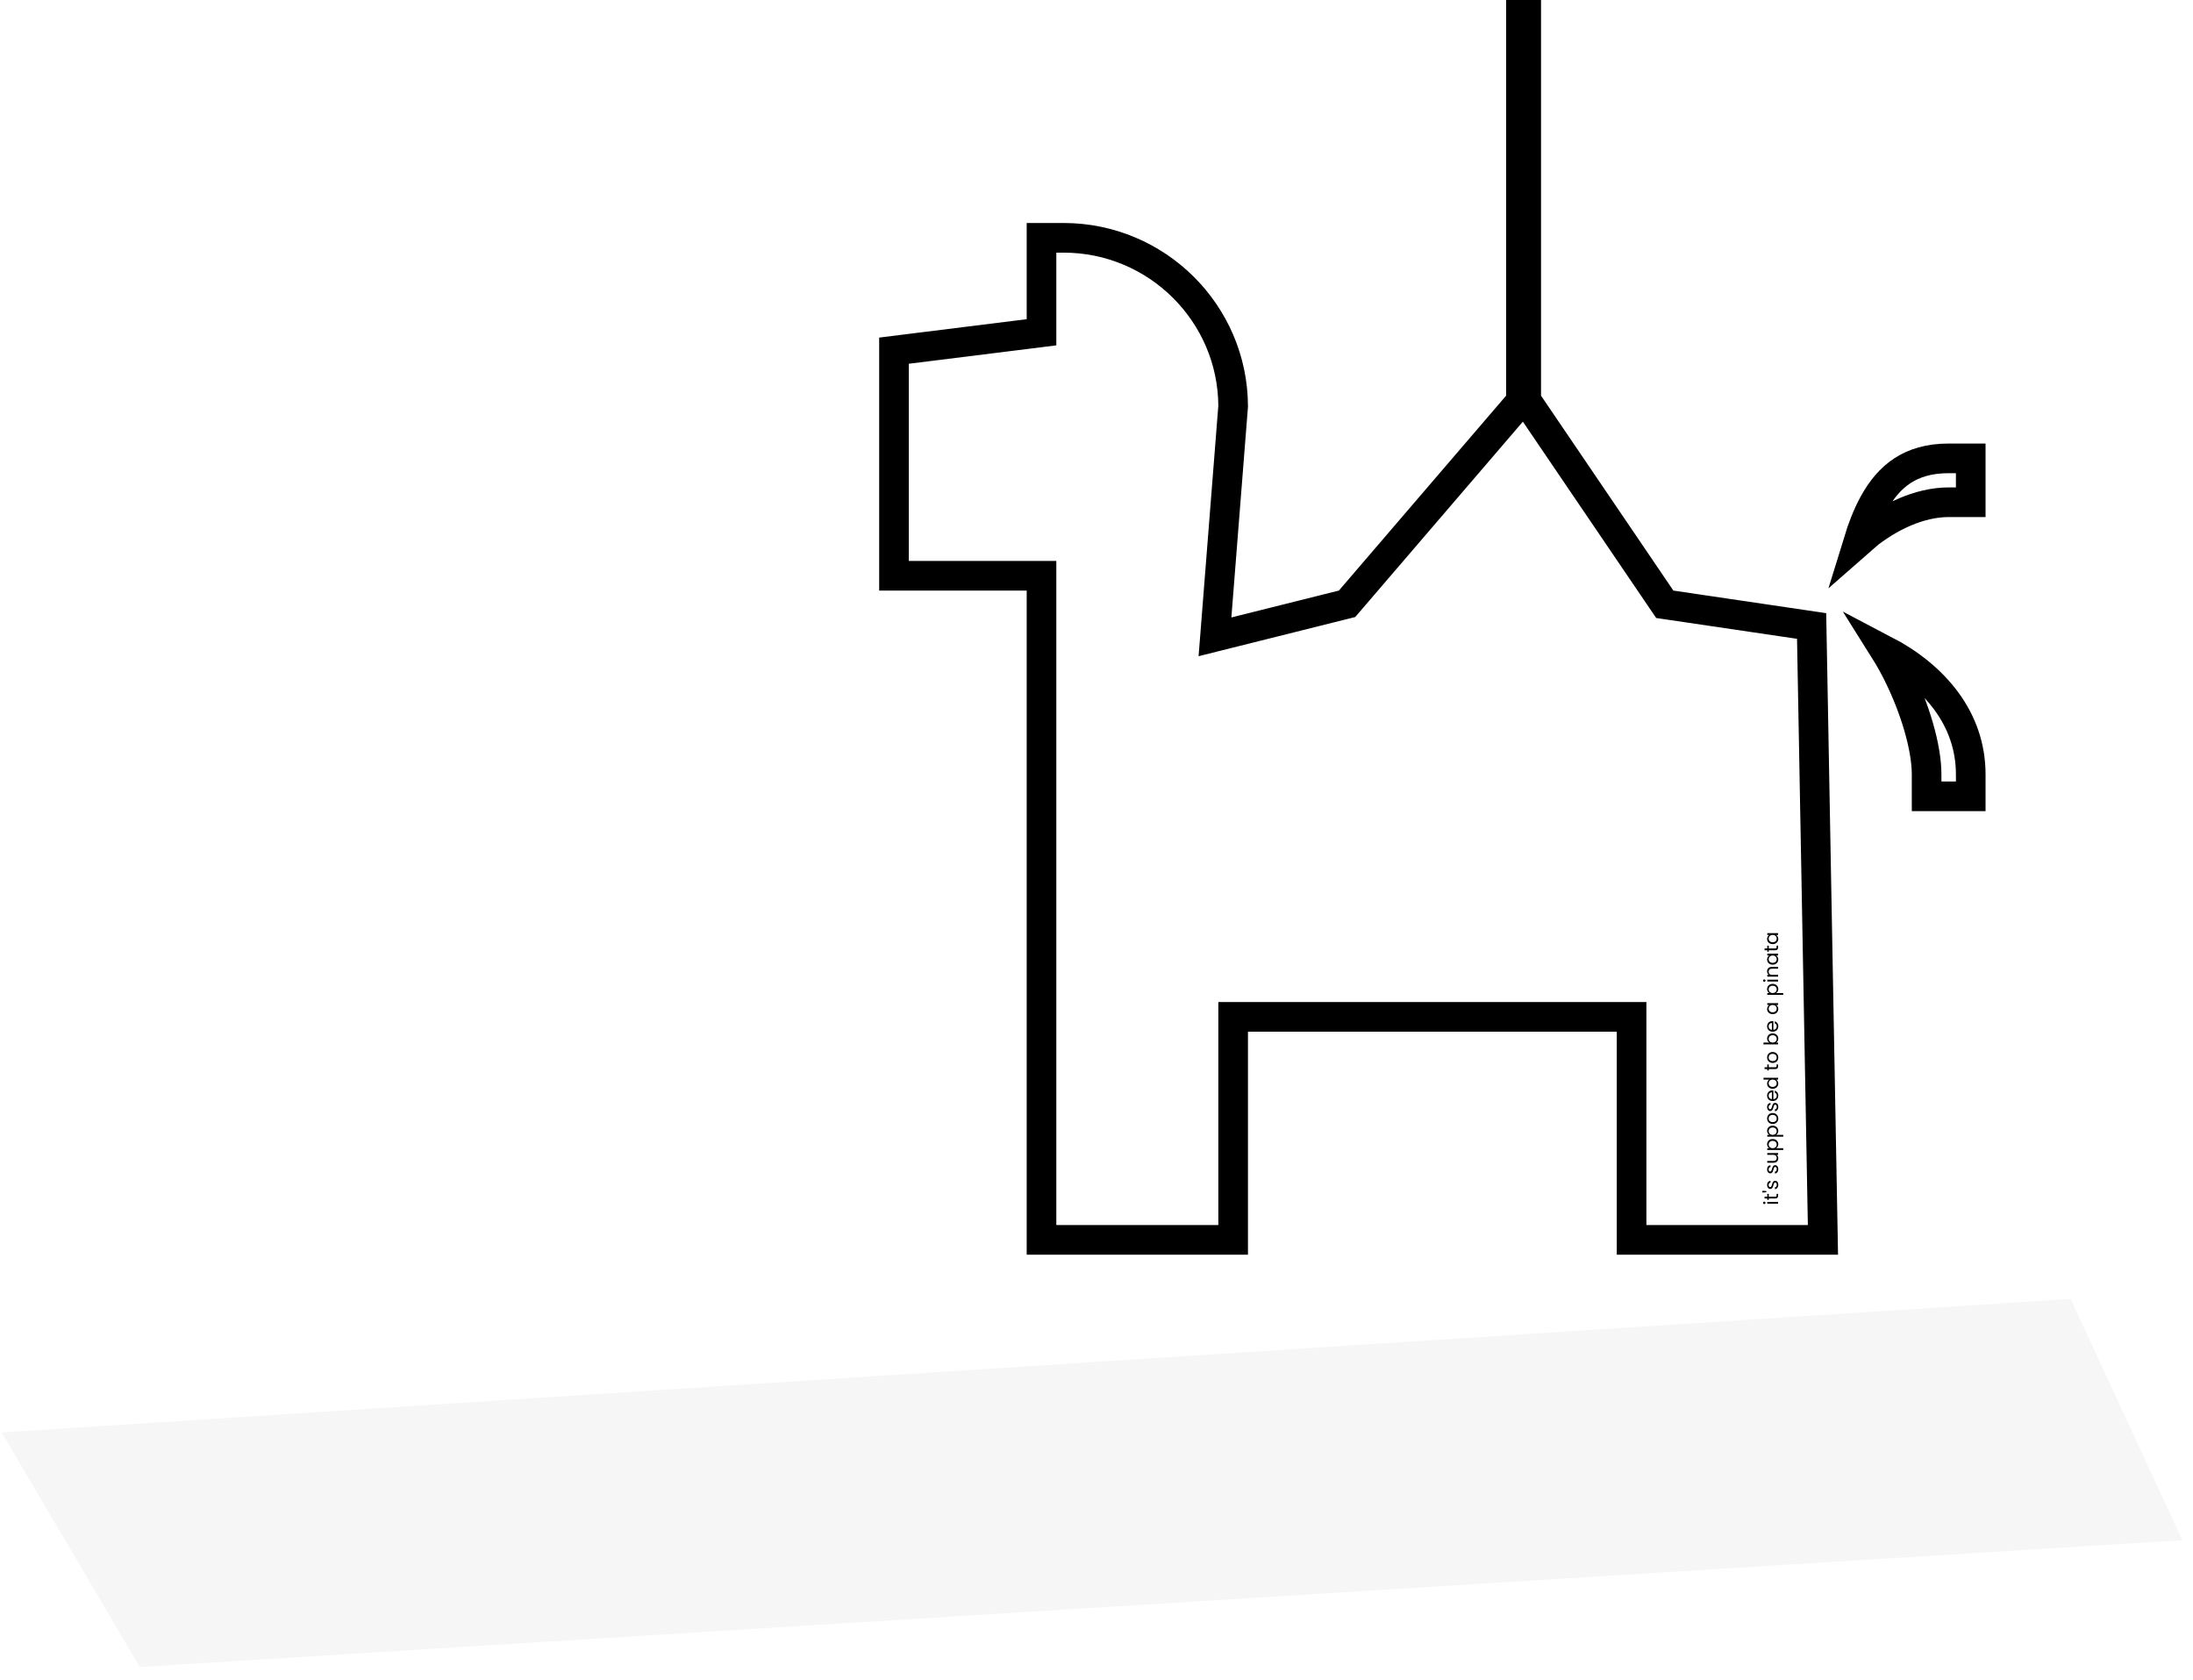
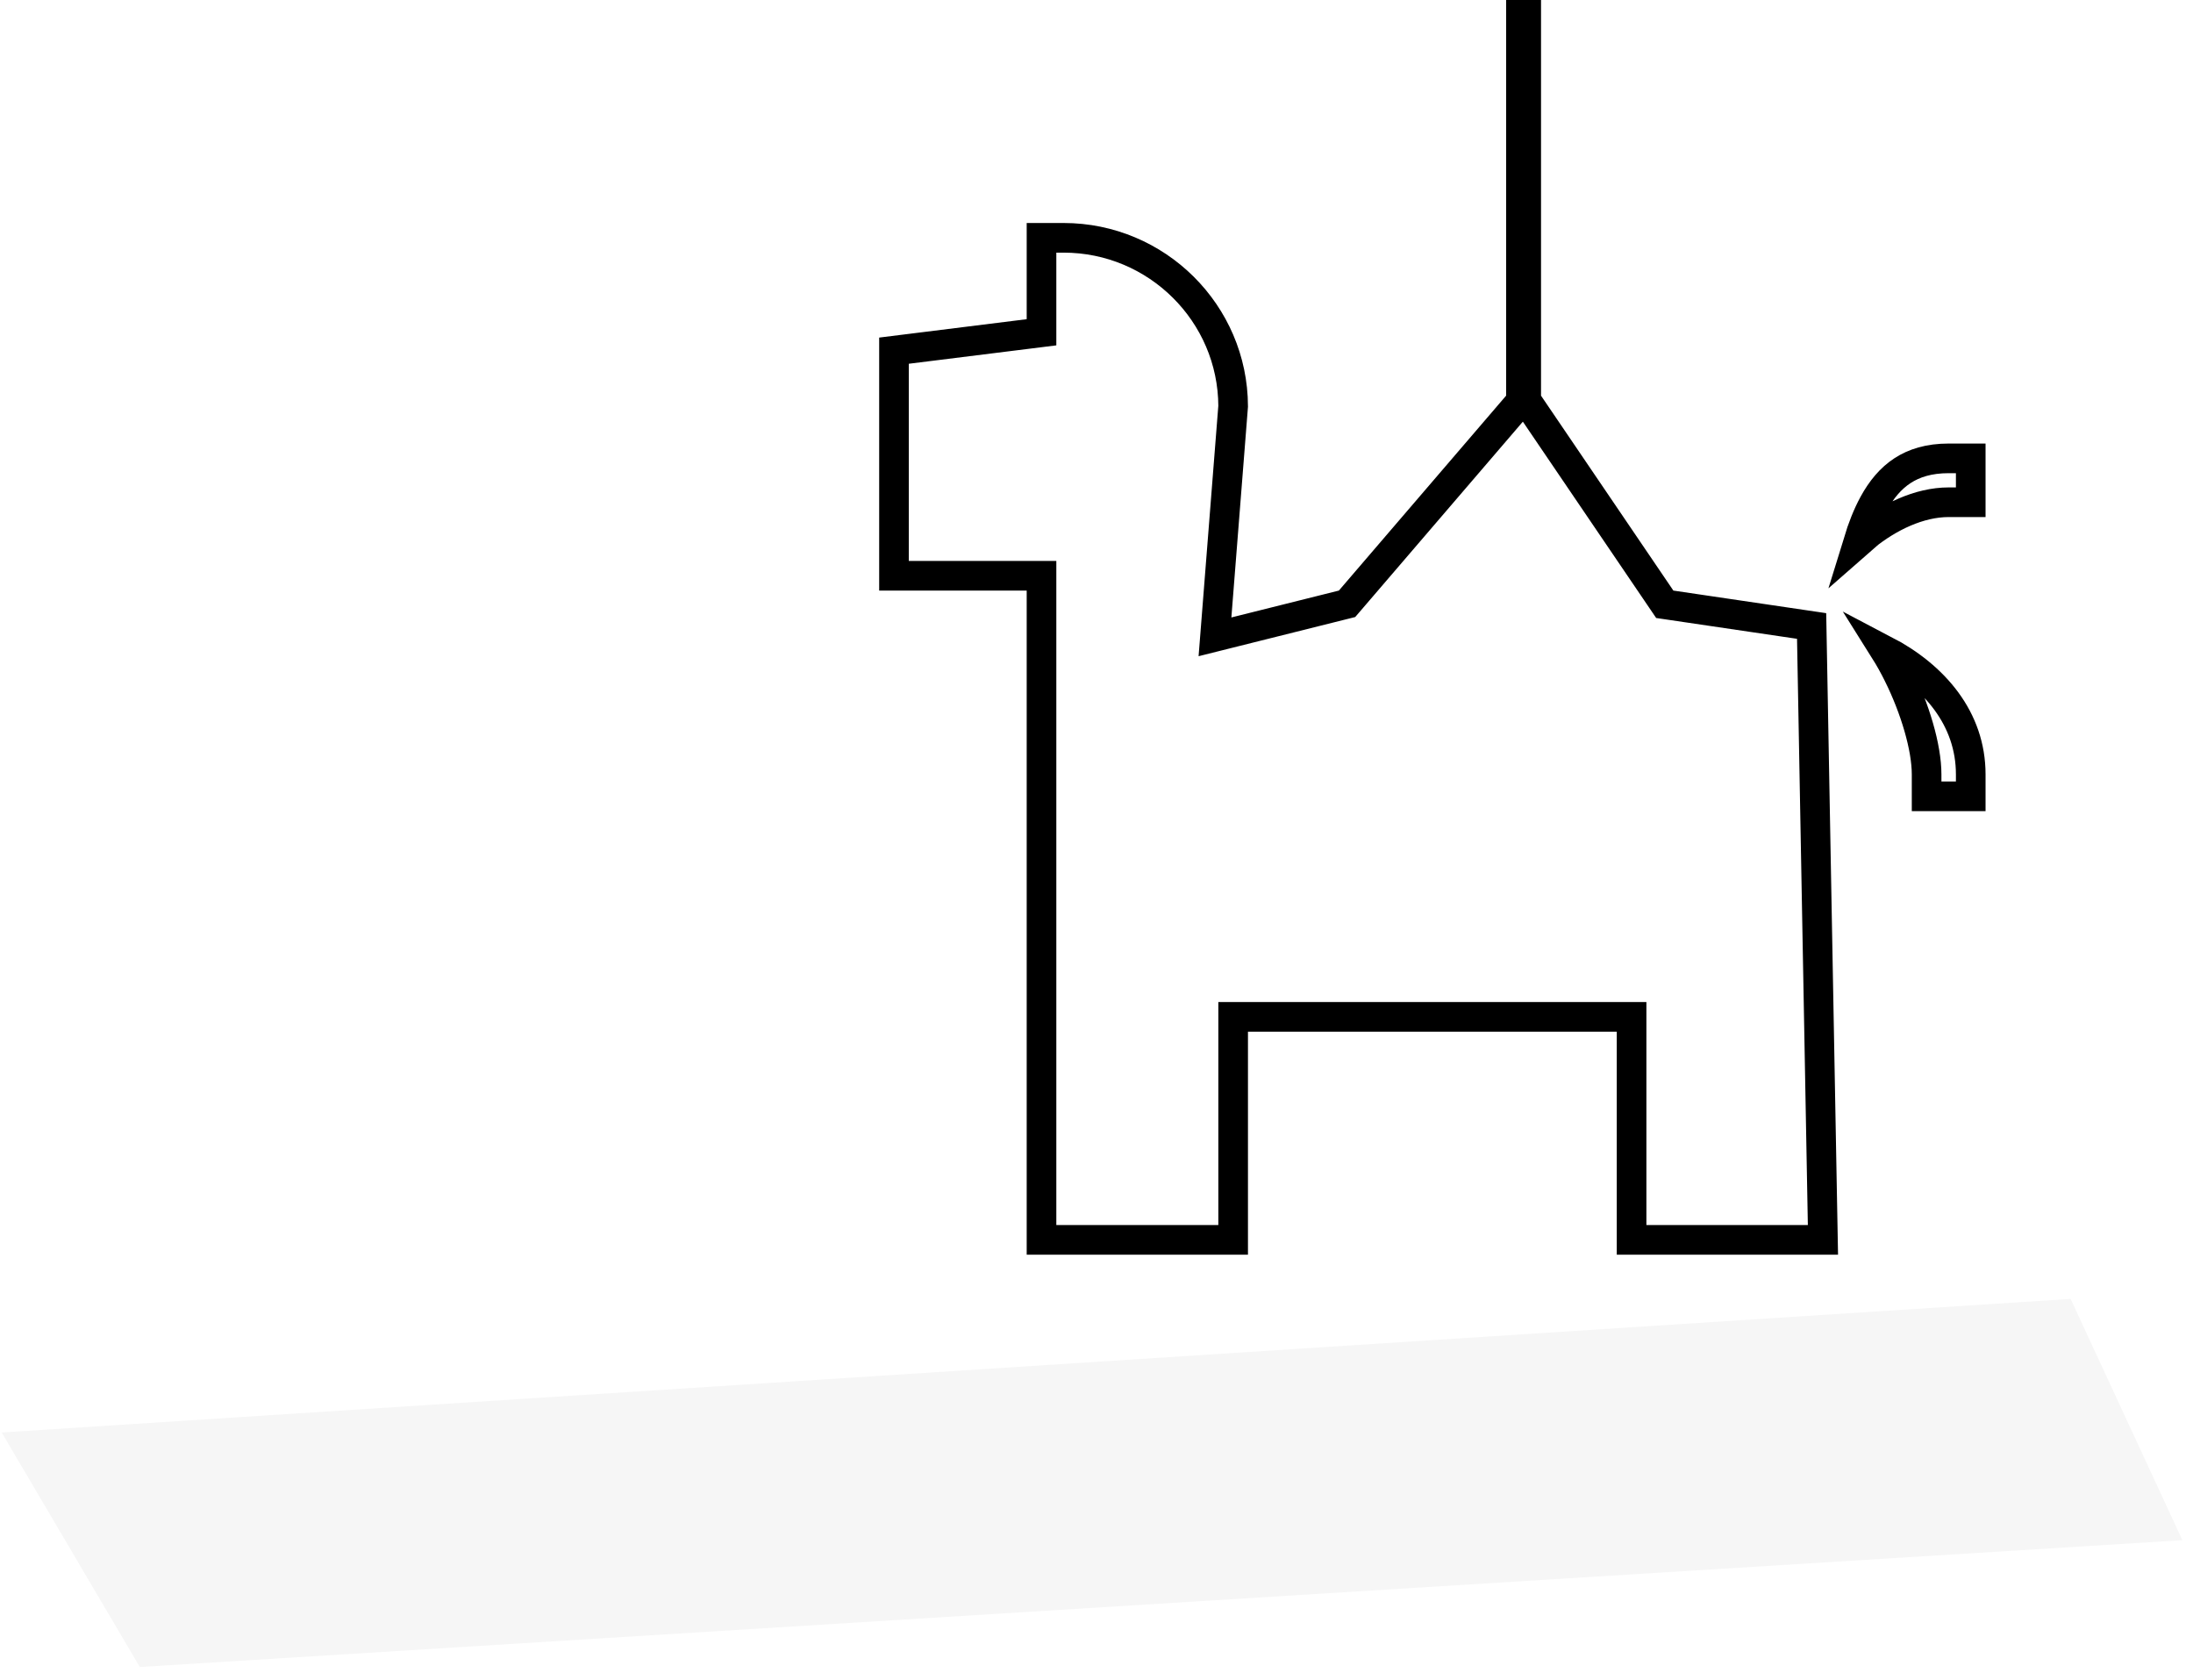
- <svg xmlns="http://www.w3.org/2000/svg" width="222" height="170" fill="none">
+ <svg xmlns="http://www.w3.org/2000/svg" fill="none" viewBox="0 0 222 170">
  <path d="M.171 145L209.612 131.478l11.311 24.42-206.772 12.837L.171 145z" fill="#F6F6F6" />
  <path d="M153.967 40.049V1.5h.533v39.01l.259.382 13.398 19.73.37.545.652.096 14.213 2.1 1.147 62.137h-19.372v-22.572h-40.334V125.5h-19.4V58.279H90.5V35.495l13.619-1.697 1.314-.164v-9.562h2.234c9.449 0 17.135 7.647 17.166 17.046l-1.675 21.264-.164 2.079 2.023-.506 10.882-2.721.463-.116.312-.362 16.931-19.73.362-.421v-.555zm34.787 14.269c-.223.18-.443.367-.658.558.433-1.412.936-2.713 1.559-3.86.795-1.462 1.748-2.599 2.936-3.374 1.176-.768 2.676-1.246 4.676-1.246h2.233v4.441h-2.233c-2.993 0-6.069 1.5-8.513 3.48zm3.421 13.998c-.428-.865-.897-1.713-1.399-2.511 5.069 2.649 8.724 6.957 8.724 12.579v2.221h-4.467v-2.221c0-2.75-1.185-6.684-2.858-10.067z" stroke="#000" stroke-width="3" />
-   <path d="M178.726 121.752c0 .035-.012.064-.036.088-.024.024-.053.036-.088.036-.035 0-.064-.012-.088-.036-.024-.024-.036-.053-.036-.088 0-.033.012-.061.036-.084.024-.024.053-.036.088-.036.035 0 .064.012.088.036.024.023.036.051.036.084zm.178-.088H180v.182h-1.096v-.182zm.15-.532h.646c.053 0 .091-.012.114-.034.021-.023.032-.062.032-.118v-.134H180v.164c0 .101-.023.177-.07.228-.047.05-.123.076-.23.076h-.646v.142h-.15v-.142h-.276v-.182h.276v-.286h.15v.286zm-.646-.599l.398.024v.126l-.398.026v-.176zm1.61-.614c0 .084-.014.159-.042.226-.029.067-.069.119-.12.158-.052.039-.111.06-.178.064v-.188c.055-.005.099-.031.134-.076.035-.047.052-.107.052-.182 0-.069-.015-.124-.046-.164-.031-.04-.069-.06-.116-.06-.048 0-.083.021-.106.064-.024.043-.047.109-.07.198-.021.081-.043.148-.064.2-.023.051-.055.095-.098.132-.044.036-.101.054-.172.054-.056 0-.107-.017-.154-.05s-.083-.081-.11-.142c-.028-.061-.042-.131-.042-.21 0-.121.031-.219.092-.294.061-.075.145-.115.252-.12v.182c-.057.004-.103.027-.138.07-.035.041-.052.097-.052.168 0 .065.014.117.042.156.028.039.065.058.11.058.036 0 .066-.011.09-.034.023-.024.041-.053.056-.088.013-.036.029-.085.046-.148.021-.079.043-.143.064-.192.02-.049.051-.091.092-.126.041-.036.095-.055.162-.056.06 0 .114.017.162.05s.086.081.114.142c.027.06.04.129.04.208zm0-1.578c0 .084-.014.159-.042.226-.029.066-.069.119-.12.158-.052.038-.111.06-.178.064v-.188c.055-.006.099-.031.134-.076.035-.047.052-.108.052-.182 0-.07-.015-.124-.046-.164-.031-.04-.069-.06-.116-.06-.048 0-.083.021-.106.064-.024.042-.047.108-.07.198-.021.081-.043.148-.064.2-.023.05-.055.094-.098.132-.044.036-.101.054-.172.054-.056 0-.107-.017-.154-.05-.047-.034-.083-.081-.11-.142-.028-.062-.042-.132-.042-.21 0-.122.031-.22.092-.294.061-.075.145-.115.252-.12v.182c-.057.004-.103.027-.138.07-.035.041-.052.097-.052.168 0 .065.014.117.042.156.028.038.065.058.11.058.036 0 .066-.012.09-.034.023-.024.041-.054.056-.088.013-.036.029-.086.046-.148.021-.079.043-.143.064-.192.02-.05.051-.092.092-.126.041-.036.095-.055.162-.056.06 0 .114.016.162.05.048.033.086.08.114.142.027.06.04.129.04.208zm-1.114-1.629H180v.182h-.162c.056.035.1.083.132.146.031.061.046.129.046.204 0 .085-.017.162-.052.23-.036.068-.089.122-.16.162-.071.039-.157.058-.258.058h-.642v-.18h.618c.108 0 .191-.027.25-.082.057-.055.086-.129.086-.224 0-.097-.03-.174-.09-.23-.06-.056-.147-.084-.262-.084h-.602v-.182zm.202-.489c-.063-.036-.115-.09-.156-.16-.043-.072-.064-.156-.064-.25 0-.098.023-.186.07-.264.047-.08.113-.143.198-.188.084-.046.182-.068.294-.068.111 0 .209.022.296.068.087.045.154.108.202.188.048.078.072.166.072.264 0 .093-.021.176-.062.248-.043.07-.095.124-.158.162h.722v.182h-1.616v-.182h.202zm.342-.744c-.083 0-.155.016-.216.05-.061.033-.108.078-.14.136-.032.056-.048.118-.048.186 0 .066.017.128.05.186.032.056.079.101.142.136.061.033.133.05.214.05.083 0 .155-.017.218-.05.061-.035.109-.08.142-.136.032-.058.048-.12.048-.186 0-.068-.016-.13-.048-.186-.033-.058-.081-.103-.142-.136-.063-.034-.136-.05-.22-.05zm-.342-.608c-.063-.036-.115-.089-.156-.16-.043-.072-.064-.155-.064-.25 0-.097.023-.185.07-.264.047-.08.113-.143.198-.188.084-.045.182-.068.294-.068.111 0 .209.023.296.068.087.045.154.108.202.188.048.079.072.167.072.264 0 .093-.021.176-.062.248-.043.071-.095.125-.158.162h.722v.182h-1.616v-.182h.202zm.342-.744c-.083 0-.155.017-.216.05s-.108.079-.14.136c-.032.056-.048.118-.048.186 0 .067.017.129.05.186.032.056.079.101.142.136.061.033.133.05.214.05.083 0 .155-.017.218-.05.061-.035.109-.08.142-.136.032-.057.048-.119.048-.186 0-.068-.016-.13-.048-.186-.033-.057-.081-.103-.142-.136-.063-.033-.136-.05-.22-.05zm.57-.904c0 .103-.023.196-.07.28-.047.083-.113.148-.198.196-.087.047-.187.07-.3.07-.112 0-.211-.024-.296-.072-.087-.049-.153-.116-.198-.2-.047-.084-.07-.178-.07-.282 0-.104.023-.198.07-.282.045-.084.111-.15.196-.198.085-.049.185-.074.298-.074.113 0 .213.026.3.076.085.05.151.117.198.202.047.086.07.18.07.284zm-.16 0c0-.065-.015-.126-.046-.184-.031-.057-.077-.103-.138-.138-.061-.036-.136-.054-.224-.054s-.163.018-.224.052c-.061.035-.107.08-.136.136-.031.056-.046.117-.046.182 0 .067.015.128.046.184.029.055.075.099.136.132.061.034.136.05.224.05.089 0 .165-.016.226-.048.061-.033.107-.077.138-.132.029-.054.044-.114.044-.18zm.16-1.189c0 .084-.014.16-.042.226-.029.067-.069.12-.12.158-.052.039-.111.06-.178.064v-.188c.055-.005.099-.03.134-.076s.052-.107.052-.182c0-.069-.015-.124-.046-.164-.031-.04-.069-.06-.116-.06-.048 0-.083.022-.106.064-.024.043-.047.109-.07.198-.021.082-.043.148-.064.2-.023.051-.055.095-.098.132-.044.036-.101.054-.172.054-.056 0-.107-.016-.154-.05-.047-.033-.083-.08-.11-.142-.028-.061-.042-.131-.042-.21 0-.121.031-.219.092-.294.061-.074.145-.114.252-.12v.182c-.057.004-.103.028-.138.07-.035.042-.052.098-.052.168 0 .066.014.118.042.156.028.039.065.058.11.058.036 0 .066-.011.09-.034.023-.024.041-.053.056-.088.013-.036.029-.085.046-.148.021-.078.043-.142.064-.192.02-.049.051-.091.092-.126.041-.036.095-.054.162-.056.06 0 .114.017.162.05.048.034.086.081.114.142.027.06.04.13.04.208zm-.608-1.657c.035 0 .071.002.11.006v.876c.108-.006.193-.043.254-.11.06-.068.09-.15.09-.246 0-.078-.018-.144-.054-.196-.037-.053-.087-.09-.148-.112v-.196c.105.03.191.088.258.176.065.088.098.198.098.328 0 .104-.023.198-.07.28-.047.082-.113.146-.198.192-.087.047-.187.07-.3.07-.113 0-.213-.022-.298-.068-.085-.045-.151-.108-.196-.19-.047-.082-.07-.177-.07-.284 0-.104.023-.196.068-.276.045-.08.108-.141.188-.184.079-.044.168-.066.268-.066zm-.038.188c-.069 0-.129.016-.178.046-.051.031-.089.073-.114.126-.027.052-.04.11-.04.174 0 .092.029.171.088.236.059.064.14.101.244.11v-.692zm.076-.36c-.112 0-.21-.023-.294-.068-.085-.045-.151-.107-.198-.186-.047-.08-.07-.169-.07-.268 0-.085.02-.165.06-.238.039-.073.09-.129.154-.168h-.58v-.184H180v.184h-.206c.065.036.119.089.162.16.041.071.062.153.062.248 0 .097-.024.186-.072.266-.048.079-.115.141-.202.186-.087.045-.185.068-.296.068zm.002-.928c-.083 0-.155.017-.216.05s-.108.079-.14.136c-.033.056-.05.118-.05.186s.016.13.048.186c.032.056.079.101.14.134.061.033.133.05.216.05.084 0 .157-.017.22-.05.061-.033.109-.078.142-.134.032-.056.048-.118.048-.186s-.016-.13-.048-.186c-.033-.057-.081-.103-.142-.136-.063-.033-.135-.05-.218-.05zm-.396-1.247h.646c.053 0 .091-.011.114-.034.021-.022.032-.062.032-.118v-.134H180v.164c0 .102-.023.178-.07.228-.047.051-.123.076-.23.076h-.646v.142h-.15v-.142h-.276v-.182h.276v-.286h.15v.286zm.964-.984c0 .102-.023.196-.07.28-.047.082-.113.148-.198.196-.087.046-.187.07-.3.07-.112 0-.211-.024-.296-.072-.087-.05-.153-.116-.198-.2-.047-.084-.07-.178-.07-.282 0-.104.023-.198.07-.282.045-.084.111-.15.196-.198.085-.05.185-.074.298-.074.113 0 .213.025.3.076.085.049.151.116.198.202.047.085.07.18.07.284zm-.16 0c0-.066-.015-.127-.046-.184-.031-.058-.077-.104-.138-.138-.061-.036-.136-.054-.224-.054s-.163.017-.224.052c-.061.034-.107.08-.136.136-.031.056-.046.116-.046.182 0 .066.015.128.046.184.029.054.075.098.136.132.061.033.136.05.224.05.089 0 .165-.016.226-.048.061-.034.107-.078.138-.132.029-.055.044-.115.044-.18zm-.75-1.517c-.065-.037-.119-.092-.16-.164-.041-.072-.062-.154-.062-.246 0-.098.023-.187.07-.266.047-.078.113-.14.198-.186.084-.045.182-.068.294-.068.111 0 .209.023.296.068.087.046.154.108.202.188.048.079.072.167.072.264 0 .095-.021.178-.062.25-.041.071-.094.124-.158.16H180v.182h-1.48v-.182h.588zm.34-.744c-.083 0-.155.017-.216.05-.061.034-.108.079-.14.136-.032.056-.048.118-.048.186 0 .067.017.129.05.186.032.056.079.102.142.136.061.034.133.05.214.05.083 0 .155-.016.218-.05.061-.034.109-.08.142-.136.032-.057.048-.119.048-.186 0-.068-.016-.13-.048-.186-.033-.057-.081-.102-.142-.136-.063-.033-.136-.05-.22-.05zm-.038-1.425c.035 0 .071.002.11.006v.876c.108-.007.193-.044.254-.11.06-.068.09-.15.09-.246 0-.079-.018-.144-.054-.196-.037-.054-.087-.091-.148-.112v-.196c.105.029.191.088.258.176.065.088.098.197.098.328 0 .104-.023.197-.07.28-.047.081-.113.145-.198.192-.087.046-.187.07-.3.07-.113 0-.213-.023-.298-.068-.085-.046-.151-.109-.196-.19-.047-.083-.07-.178-.07-.284 0-.104.023-.196.068-.276.045-.08.108-.142.188-.184.079-.044.168-.066.268-.066zm-.038.188c-.069 0-.129.015-.178.046-.051.03-.089.072-.114.126-.027.052-.04.11-.04.174 0 .092.029.17.088.236.059.064.14.1.244.11v-.692zm.076-.894c-.112 0-.21-.022-.294-.068-.085-.045-.151-.107-.198-.186-.047-.08-.07-.168-.07-.266 0-.096.021-.179.062-.25.041-.07.093-.123.156-.158h-.2v-.184H180v.184h-.204c.064.036.117.09.16.162.041.071.062.154.062.248 0 .098-.024.186-.072.264-.048.079-.115.141-.202.186-.087.046-.185.068-.296.068zm.002-.928c-.083 0-.155.017-.216.05-.061.034-.108.079-.14.136-.033.056-.05.118-.05.186s.016.13.048.186c.032.056.079.101.14.134.061.034.133.05.216.05.084 0 .157-.016.22-.05.061-.033.109-.078.142-.134.032-.056.048-.118.048-.186s-.016-.13-.048-.186c-.033-.057-.081-.102-.142-.136-.063-.033-.135-.05-.218-.05zm-.344-1.207c-.063-.036-.115-.089-.156-.16-.043-.072-.064-.155-.064-.25 0-.097.023-.185.07-.264.047-.08.113-.143.198-.188.084-.045.182-.068.294-.068.111 0 .209.023.296.068.087.045.154.108.202.188.048.079.072.167.072.264 0 .094-.021.176-.062.248-.043.071-.095.125-.158.162h.722v.182h-1.616v-.182h.202zm.342-.744c-.083 0-.155.017-.216.05-.061.033-.108.079-.14.136-.032.056-.048.117-.048.185 0 .067.017.129.05.186.032.056.079.102.142.136.061.034.133.05.214.05.083 0 .155-.016.218-.05.061-.034.109-.08.142-.136.032-.057.048-.119.048-.186 0-.068-.016-.13-.048-.185-.033-.057-.081-.103-.142-.136-.063-.033-.136-.05-.22-.05zm-.722-.52c0 .035-.012.064-.036.088-.024.024-.053.036-.088.036-.035 0-.064-.012-.088-.036-.024-.024-.036-.053-.036-.088 0-.033.012-.061.036-.084.024-.024.053-.036.088-.036.035 0 .064.012.088.036.024.023.036.051.036.084zm.178-.088H180v.182h-1.096v-.182zm-.02-.844c0-.133.041-.241.122-.324.08-.083.196-.124.348-.124H180v.18h-.62c-.109 0-.193.027-.25.082-.059.055-.088.129-.088.224 0 .096.03.173.09.23.06.056.147.084.262.084H180v.182h-1.096v-.182h.156c-.056-.036-.099-.085-.13-.146-.031-.063-.046-.131-.046-.206zm.564-.677c-.112 0-.21-.023-.294-.068-.085-.045-.151-.107-.198-.186-.047-.08-.07-.169-.07-.266 0-.096.021-.179.062-.25.041-.071.093-.123.156-.158h-.2v-.184H180v.184h-.204c.064.036.117.09.16.162.041.071.062.153.062.248 0 .097-.024.185-.072.264-.048.079-.115.141-.202.186-.087.045-.185.068-.296.068zm.002-.928c-.083 0-.155.017-.216.05-.061.033-.108.079-.14.136-.033.056-.05.118-.05.186s.016.13.048.186c.032.056.079.101.14.134.061.033.133.05.216.05.084 0 .157-.017.22-.05.061-.033.109-.078.142-.134.032-.056.048-.118.048-.186s-.016-.13-.048-.186c-.033-.057-.081-.103-.142-.136-.063-.033-.135-.05-.218-.05zm-.396-.714h.646c.053 0 .091-.011.114-.034.021-.023.032-.062.032-.118v-.134H180v.164c0 .101-.023.177-.07.228-.047.051-.123.076-.23.076h-.646v.142h-.15v-.142h-.276v-.182h.276v-.286h.15v.286zm.394-.439c-.112 0-.21-.023-.294-.068-.085-.045-.151-.107-.198-.186-.047-.08-.07-.169-.07-.266 0-.096.021-.179.062-.25.041-.071.093-.123.156-.158h-.2v-.184H180v.184h-.204c.064.036.117.09.16.162.041.071.062.153.062.248 0 .097-.024.185-.072.264-.048.079-.115.141-.202.186-.087.045-.185.068-.296.068zm.002-.928c-.083 0-.155.017-.216.05-.061.033-.108.079-.14.136-.033.056-.05.118-.05.186s.016.13.048.186c.032.056.079.101.14.134.061.033.133.05.216.05.084 0 .157-.017.22-.05.061-.033.109-.078.142-.134.032-.056.048-.118.048-.186s-.016-.13-.048-.186c-.033-.057-.081-.103-.142-.136-.063-.033-.135-.05-.218-.05z" fill="#000" />
</svg>
